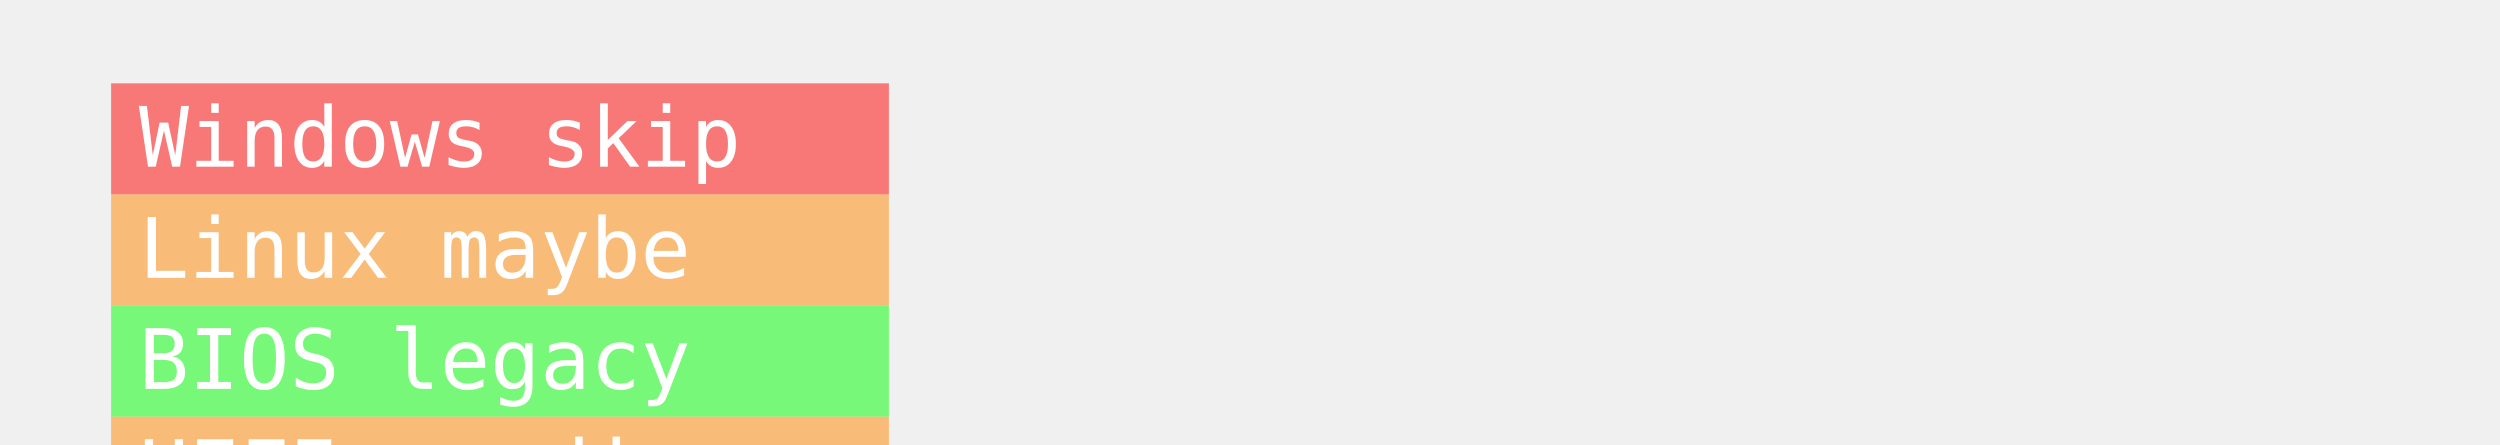
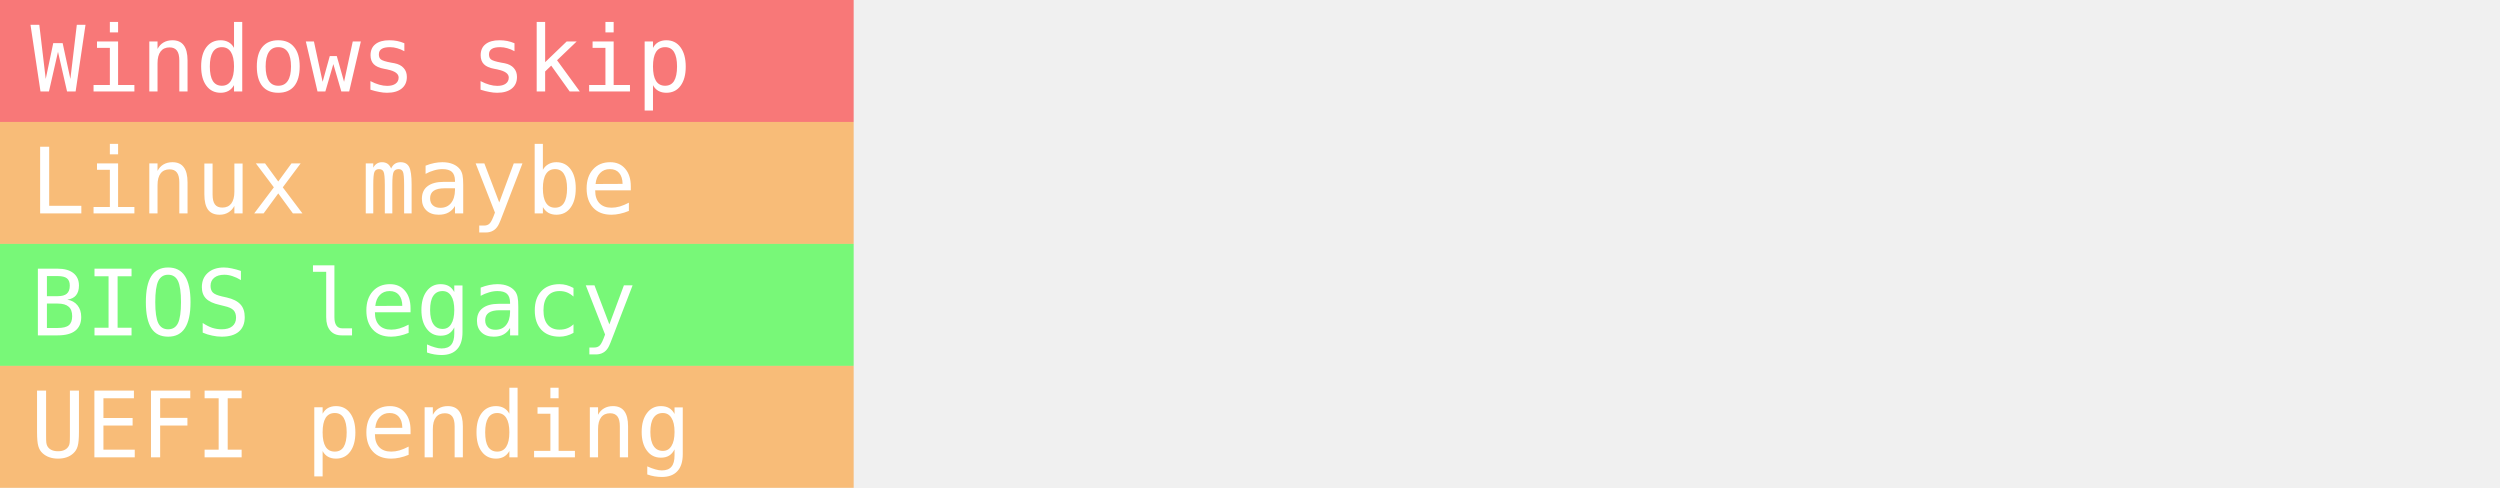
- <svg xmlns="http://www.w3.org/2000/svg" width="360" height="64">
-   <rect x="16" y="12" width="112" height="16" fill="#f00" opacity="0.5" />
-   <rect x="16" y="28" width="112" height="16" fill="#f80" opacity="0.5" />
-   <rect x="16" y="44" width="112" height="16" fill="#0f0" opacity="0.5" />
-   <rect x="16" y="60" width="112" height="16" fill="#f80" opacity="0.5" />
-   <text x="20" y="24" fill="#fff" font-family="monospace" font-size="12">Windows	skip</text>
-   <text x="20" y="40" fill="#fff" font-family="monospace" font-size="12">Linux		maybe</text>
-   <text x="20" y="56" fill="#fff" font-family="monospace" font-size="12">BIOS			legacy</text>
-   <text x="20" y="72" fill="#fff" font-family="monospace" font-size="12">UEFI			pending</text>
+ <svg xmlns="http://www.w3.org/2000/svg" width="328" height="64" viewBox="0 0 328 64">
+   <rect x="0" y="0" width="112" height="16" fill="#f00" opacity="0.5" />
+   <rect x="0" y="16" width="112" height="16" fill="#f80" opacity="0.5" />
+   <rect x="0" y="32" width="112" height="16" fill="#0f0" opacity="0.5" />
+   <rect x="0" y="48" width="112" height="16" fill="#f80" opacity="0.5" />
+   <text x="4" y="12" fill="#fff" font-family="monospace" font-size="12">Windows   skip</text>
+   <text x="4" y="28" fill="#fff" font-family="monospace" font-size="12">Linux     maybe</text>
+   <text x="4" y="44" fill="#fff" font-family="monospace" font-size="12">BIOS      legacy</text>
+   <text x="4" y="60" fill="#fff" font-family="monospace" font-size="12">UEFI      pending</text>
</svg>
